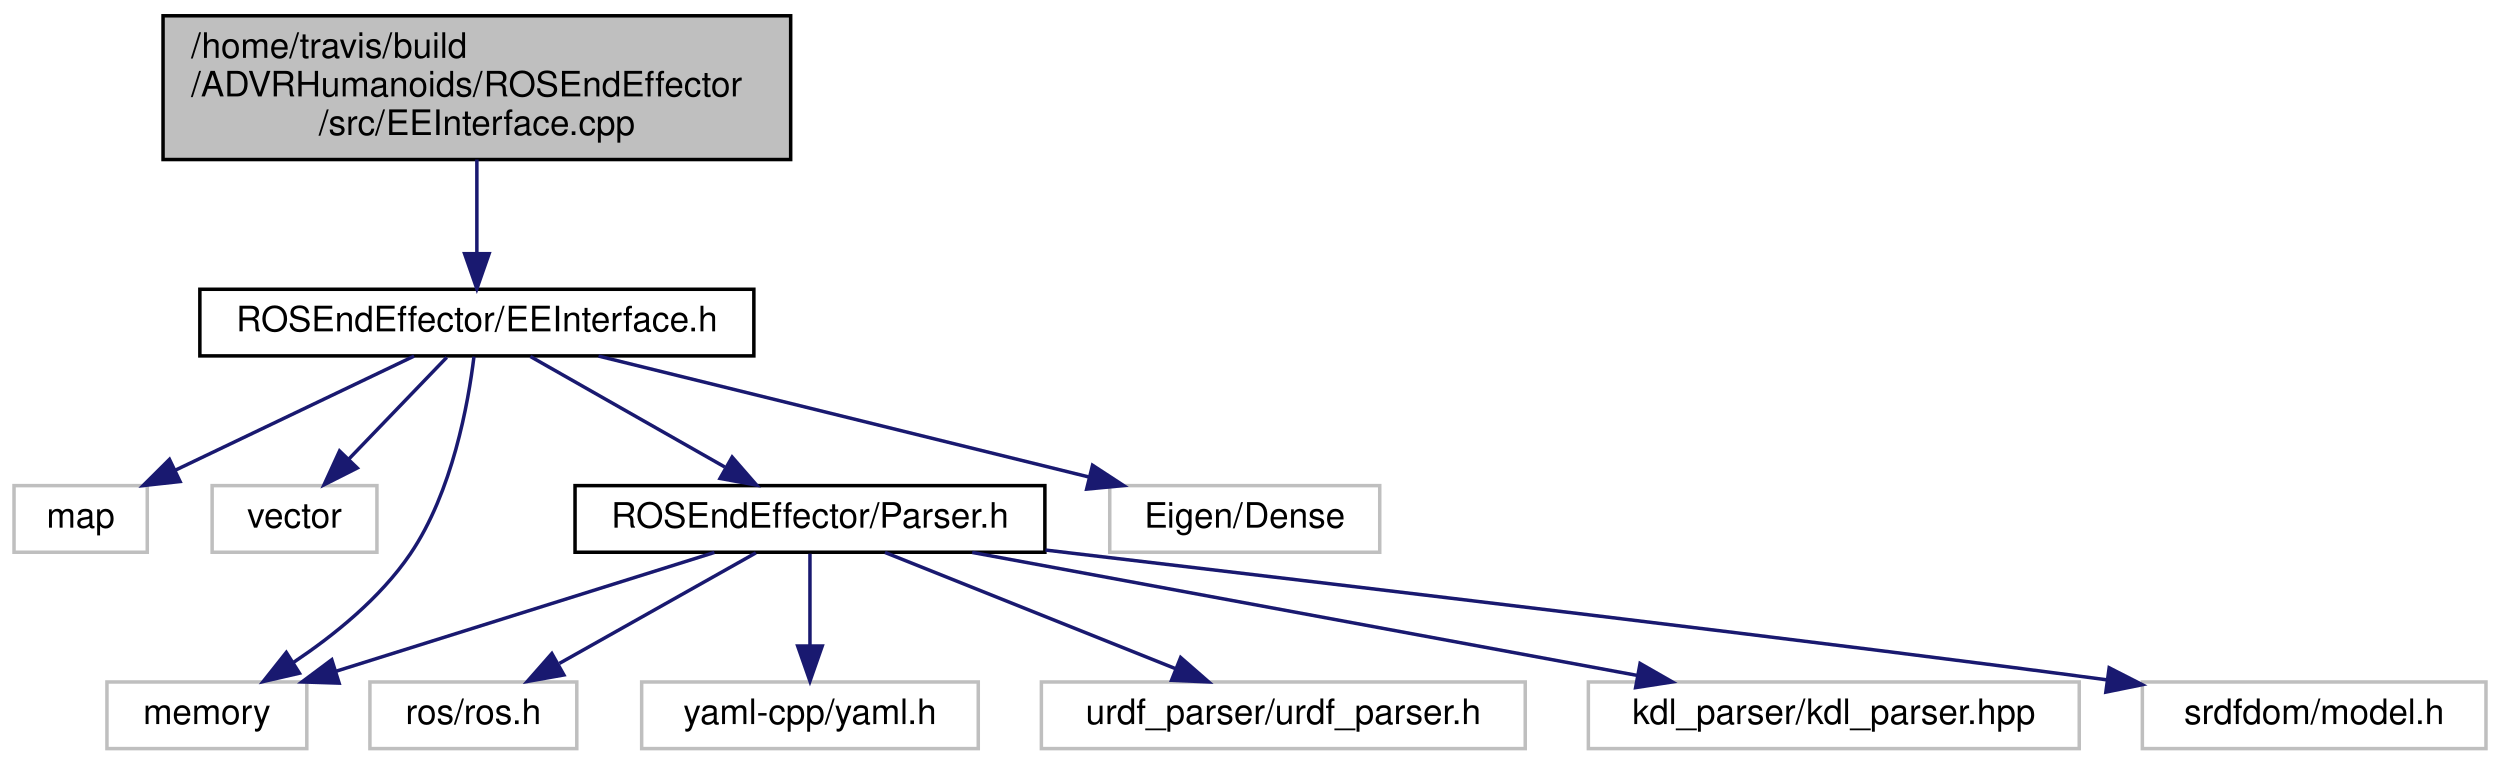
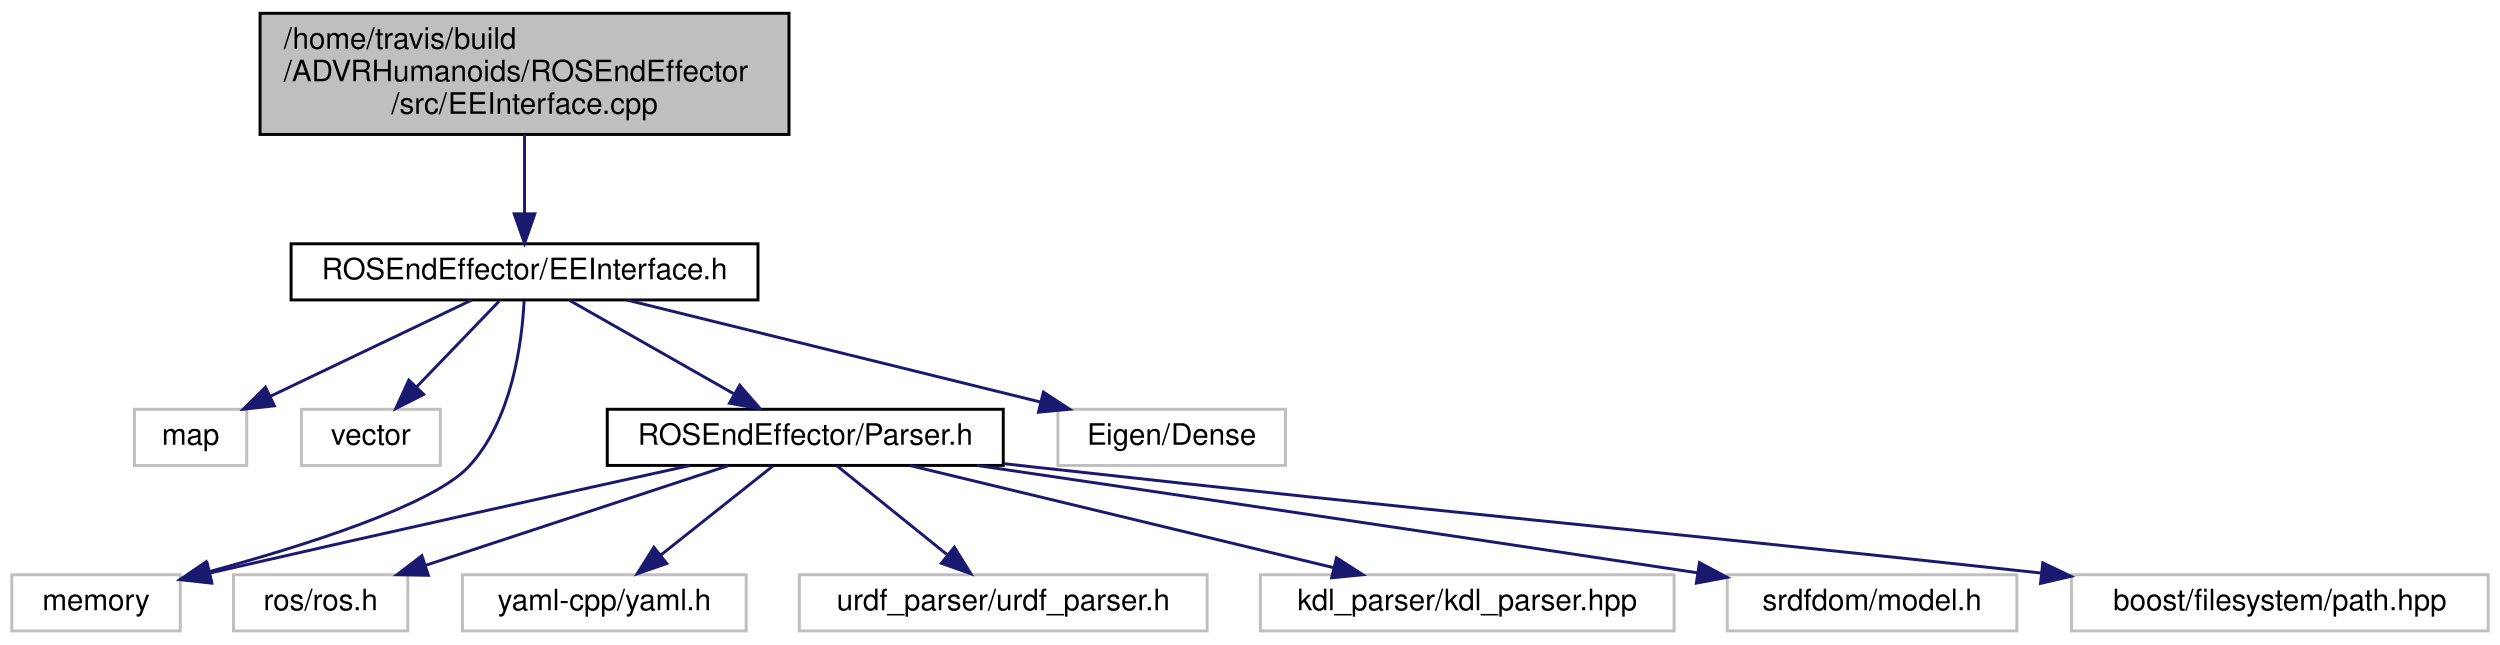
- <svg xmlns="http://www.w3.org/2000/svg" xmlns:xlink="http://www.w3.org/1999/xlink" width="713pt" height="218pt" viewBox="0.00 0.00 713.00 218.00">
+ <svg xmlns="http://www.w3.org/2000/svg" xmlns:xlink="http://www.w3.org/1999/xlink" width="846pt" height="218pt" viewBox="0.00 0.00 846.00 218.00">
  <g id="graph0" class="graph" transform="scale(1 1) rotate(0) translate(4 214)">
    <g id="node1" class="node">
-       <polygon fill="#bfbfbf" stroke="black" points="42.5,-168.5 42.5,-209.5 221.5,-209.5 221.5,-168.5 42.5,-168.5" />
-       <text text-anchor="start" x="50.5" y="-197.5" font-family="Helvetica,sans-Serif" font-size="10.00">/home/travis/build</text>
-       <text text-anchor="start" x="50.5" y="-186.5" font-family="Helvetica,sans-Serif" font-size="10.00">/ADVRHumanoids/ROSEndEffector</text>
-       <text text-anchor="middle" x="132" y="-175.5" font-family="Helvetica,sans-Serif" font-size="10.00">/src/EEInterface.cpp</text>
+       <polygon fill="#bfbfbf" stroke="black" points="84,-168.5 84,-209.5 263,-209.5 263,-168.5 84,-168.5" />
+       <text text-anchor="start" x="92" y="-197.5" font-family="Helvetica,sans-Serif" font-size="10.00">/home/travis/build</text>
+       <text text-anchor="start" x="92" y="-186.5" font-family="Helvetica,sans-Serif" font-size="10.00">/ADVRHumanoids/ROSEndEffector</text>
+       <text text-anchor="middle" x="173.5" y="-175.5" font-family="Helvetica,sans-Serif" font-size="10.00">/src/EEInterface.cpp</text>
    </g>
    <g id="node2" class="node">
      <g id="a_node2">
        <a xlink:href="EEInterface_8h.html" target="_top" xlink:title="ROSEndEffector/EEInterface.h">
-           <polygon fill="none" stroke="black" points="53,-112.5 53,-131.5 211,-131.5 211,-112.5 53,-112.5" />
-           <text text-anchor="middle" x="132" y="-119.5" font-family="Helvetica,sans-Serif" font-size="10.00">ROSEndEffector/EEInterface.h</text>
+           <polygon fill="none" stroke="black" points="94.5,-112.5 94.5,-131.5 252.5,-131.5 252.5,-112.5 94.5,-112.5" />
+           <text text-anchor="middle" x="173.5" y="-119.5" font-family="Helvetica,sans-Serif" font-size="10.00">ROSEndEffector/EEInterface.h</text>
        </a>
      </g>
    </g>
    <g id="edge1" class="edge">
-       <path fill="none" stroke="midnightblue" d="M132,-168.498C132,-160.065 132,-150.235 132,-141.874" />
-       <polygon fill="midnightblue" stroke="midnightblue" points="135.5,-141.652 132,-131.652 128.5,-141.653 135.5,-141.652" />
+       <path fill="none" stroke="midnightblue" d="M173.5,-168.498C173.5,-160.065 173.5,-150.235 173.5,-141.874" />
+       <polygon fill="midnightblue" stroke="midnightblue" points="177,-141.652 173.5,-131.652 170,-141.653 177,-141.652" />
    </g>
    <g id="node3" class="node">
-       <polygon fill="none" stroke="#bfbfbf" points="0,-56.5 0,-75.5 38,-75.5 38,-56.5 0,-56.5" />
-       <text text-anchor="middle" x="19" y="-63.5" font-family="Helvetica,sans-Serif" font-size="10.00">map</text>
+       <polygon fill="none" stroke="#bfbfbf" points="41.5,-56.5 41.5,-75.5 79.5,-75.5 79.5,-56.5 41.5,-56.5" />
+       <text text-anchor="middle" x="60.5" y="-63.5" font-family="Helvetica,sans-Serif" font-size="10.00">map</text>
    </g>
    <g id="edge2" class="edge">
-       <path fill="none" stroke="midnightblue" d="M114.095,-112.444C95.746,-103.675 66.995,-89.936 45.906,-79.858" />
-       <polygon fill="midnightblue" stroke="midnightblue" points="47.353,-76.67 36.821,-75.516 44.335,-82.986 47.353,-76.67" />
+       <path fill="none" stroke="midnightblue" d="M155.595,-112.444C137.246,-103.675 108.495,-89.936 87.406,-79.858" />
+       <polygon fill="midnightblue" stroke="midnightblue" points="88.853,-76.67 78.321,-75.516 85.835,-82.986 88.853,-76.67" />
    </g>
    <g id="node4" class="node">
-       <polygon fill="none" stroke="#bfbfbf" points="56.5,-56.5 56.5,-75.5 103.5,-75.5 103.5,-56.5 56.5,-56.5" />
-       <text text-anchor="middle" x="80" y="-63.5" font-family="Helvetica,sans-Serif" font-size="10.00">vector</text>
+       <polygon fill="none" stroke="#bfbfbf" points="98,-56.5 98,-75.5 145,-75.5 145,-56.5 98,-56.5" />
+       <text text-anchor="middle" x="121.5" y="-63.5" font-family="Helvetica,sans-Serif" font-size="10.00">vector</text>
    </g>
    <g id="edge3" class="edge">
-       <path fill="none" stroke="midnightblue" d="M123.413,-112.083C115.841,-104.22 104.622,-92.569 95.486,-83.081" />
-       <polygon fill="midnightblue" stroke="midnightblue" points="97.885,-80.527 88.427,-75.751 92.842,-85.382 97.885,-80.527" />
+       <path fill="none" stroke="midnightblue" d="M164.913,-112.083C157.341,-104.22 146.122,-92.569 136.986,-83.081" />
+       <polygon fill="midnightblue" stroke="midnightblue" points="139.385,-80.527 129.927,-75.751 134.342,-85.382 139.385,-80.527" />
    </g>
    <g id="node5" class="node">
-       <polygon fill="none" stroke="#bfbfbf" points="26.5,-0.5 26.5,-19.5 83.5,-19.5 83.5,-0.5 26.5,-0.5" />
-       <text text-anchor="middle" x="55" y="-7.5" font-family="Helvetica,sans-Serif" font-size="10.00">memory</text>
+       <polygon fill="none" stroke="#bfbfbf" points="0,-0.5 0,-19.5 57,-19.5 57,-0.5 0,-0.5" />
+       <text text-anchor="middle" x="28.5" y="-7.5" font-family="Helvetica,sans-Serif" font-size="10.00">memory</text>
    </g>
    <g id="edge4" class="edge">
-       <path fill="none" stroke="midnightblue" d="M131.173,-112.28C129.564,-99.079 125.041,-73.688 113,-56 104.428,-43.407 91.216,-32.763 79.566,-24.994" />
-       <polygon fill="midnightblue" stroke="midnightblue" points="81.389,-22.006 71.064,-19.628 77.653,-27.925 81.389,-22.006" />
+       <path fill="none" stroke="midnightblue" d="M173.359,-112.202C172.664,-98.432 169.342,-71.739 154.5,-56 142.224,-42.982 99.09,-29.335 66.685,-20.531" />
+       <polygon fill="midnightblue" stroke="midnightblue" points="67.583,-17.148 57.019,-17.96 65.783,-23.913 67.583,-17.148" />
    </g>
    <g id="node6" class="node">
      <g id="a_node6">
        <a xlink:href="Parser_8h.html" target="_top" xlink:title="ROSEndEffector/Parser.h">
-           <polygon fill="none" stroke="black" points="160,-56.5 160,-75.5 294,-75.5 294,-56.5 160,-56.5" />
-           <text text-anchor="middle" x="227" y="-63.5" font-family="Helvetica,sans-Serif" font-size="10.00">ROSEndEffector/Parser.h</text>
+           <polygon fill="none" stroke="black" points="201.5,-56.5 201.5,-75.5 335.5,-75.5 335.5,-56.5 201.5,-56.5" />
+           <text text-anchor="middle" x="268.5" y="-63.5" font-family="Helvetica,sans-Serif" font-size="10.00">ROSEndEffector/Parser.h</text>
        </a>
      </g>
    </g>
    <g id="edge5" class="edge">
-       <path fill="none" stroke="midnightblue" d="M147.263,-112.324C162.221,-103.822 185.255,-90.729 202.727,-80.797" />
-       <polygon fill="midnightblue" stroke="midnightblue" points="204.81,-83.639 211.774,-75.654 201.351,-77.553 204.81,-83.639" />
+       <path fill="none" stroke="midnightblue" d="M188.763,-112.324C203.721,-103.822 226.755,-90.729 244.227,-80.797" />
+       <polygon fill="midnightblue" stroke="midnightblue" points="246.31,-83.639 253.274,-75.654 242.851,-77.553 246.31,-83.639" />
+     </g>
+     <g id="node13" class="node">
+       <polygon fill="none" stroke="#bfbfbf" points="354,-56.5 354,-75.5 431,-75.5 431,-56.5 354,-56.5" />
+       <text text-anchor="middle" x="392.5" y="-63.5" font-family="Helvetica,sans-Serif" font-size="10.00">Eigen/Dense</text>
+     </g>
+     <g id="edge13" class="edge">
+       <path fill="none" stroke="midnightblue" d="M208.201,-112.444C246.085,-103.102 306.849,-88.119 348.162,-77.933" />
+       <polygon fill="midnightblue" stroke="midnightblue" points="349.09,-81.309 357.961,-75.516 347.414,-74.512 349.09,-81.309" />
+     </g>
+     <g id="edge6" class="edge">
+       <path fill="none" stroke="midnightblue" d="M229.363,-56.444C190.711,-47.958 129.649,-34.455 67.162,-20.128" />
+       <polygon fill="midnightblue" stroke="midnightblue" points="67.654,-16.65 57.124,-17.823 66.087,-23.473 67.654,-16.65" />
+     </g>
+     <g id="node7" class="node">
+       <polygon fill="none" stroke="#bfbfbf" points="75,-0.5 75,-19.5 134,-19.5 134,-0.5 75,-0.5" />
+       <text text-anchor="middle" x="104.5" y="-7.5" font-family="Helvetica,sans-Serif" font-size="10.00">ros/ros.h</text>
+     </g>
+     <g id="edge7" class="edge">
+       <path fill="none" stroke="midnightblue" d="M242.514,-56.444C214.804,-47.32 170.748,-32.813 139.884,-22.651" />
+       <polygon fill="midnightblue" stroke="midnightblue" points="140.958,-19.32 130.365,-19.516 138.768,-25.968 140.958,-19.32" />
+     </g>
+     <g id="node8" class="node">
+       <polygon fill="none" stroke="#bfbfbf" points="152.5,-0.5 152.5,-19.5 248.5,-19.5 248.5,-0.5 152.5,-0.5" />
+       <text text-anchor="middle" x="200.5" y="-7.5" font-family="Helvetica,sans-Serif" font-size="10.00">yaml-cpp/yaml.h</text>
+     </g>
+     <g id="edge8" class="edge">
+       <path fill="none" stroke="midnightblue" d="M257.575,-56.324C247.325,-48.185 231.779,-35.84 219.499,-26.087" />
+       <polygon fill="midnightblue" stroke="midnightblue" points="221.632,-23.312 211.624,-19.834 217.279,-28.794 221.632,-23.312" />
+     </g>
+     <g id="node9" class="node">
+       <polygon fill="none" stroke="#bfbfbf" points="266.5,-0.5 266.5,-19.5 404.5,-19.5 404.5,-0.5 266.5,-0.5" />
+       <text text-anchor="middle" x="335.5" y="-7.5" font-family="Helvetica,sans-Serif" font-size="10.00">urdf_parser/urdf_parser.h</text>
+     </g>
+     <g id="edge9" class="edge">
+       <path fill="none" stroke="midnightblue" d="M279.265,-56.324C289.266,-48.263 304.387,-36.077 316.43,-26.369" />
+       <polygon fill="midnightblue" stroke="midnightblue" points="318.95,-28.834 324.539,-19.834 314.557,-23.384 318.95,-28.834" />
+     </g>
+     <g id="node10" class="node">
+       <polygon fill="none" stroke="#bfbfbf" points="422.5,-0.5 422.5,-19.5 562.5,-19.5 562.5,-0.5 422.5,-0.5" />
+       <text text-anchor="middle" x="492.5" y="-7.5" font-family="Helvetica,sans-Serif" font-size="10.00">kdl_parser/kdl_parser.hpp</text>
+     </g>
+     <g id="edge10" class="edge">
+       <path fill="none" stroke="midnightblue" d="M303.993,-56.444C342.824,-47.083 405.156,-32.056 447.418,-21.868" />
+       <polygon fill="midnightblue" stroke="midnightblue" points="448.271,-25.263 457.173,-19.516 446.631,-18.458 448.271,-25.263" />
+     </g>
+     <g id="node11" class="node">
+       <polygon fill="none" stroke="#bfbfbf" points="580.5,-0.5 580.5,-19.5 678.5,-19.5 678.5,-0.5 580.5,-0.5" />
+       <text text-anchor="middle" x="629.5" y="-7.5" font-family="Helvetica,sans-Serif" font-size="10.00">srdfdom/model.h</text>
+     </g>
+     <g id="edge11" class="edge">
+       <path fill="none" stroke="midnightblue" d="M326.604,-56.485C385.466,-47.834 479.429,-33.952 570.513,-20.142" />
+       <polygon fill="midnightblue" stroke="midnightblue" points="571.094,-23.594 580.456,-18.633 570.044,-16.673 571.094,-23.594" />
    </g>
    <g id="node12" class="node">
-       <polygon fill="none" stroke="#bfbfbf" points="312.5,-56.5 312.5,-75.5 389.5,-75.5 389.5,-56.5 312.5,-56.5" />
-       <text text-anchor="middle" x="351" y="-63.5" font-family="Helvetica,sans-Serif" font-size="10.00">Eigen/Dense</text>
+       <polygon fill="none" stroke="#bfbfbf" points="697,-0.5 697,-19.5 838,-19.5 838,-0.5 697,-0.5" />
+       <text text-anchor="middle" x="767.5" y="-7.5" font-family="Helvetica,sans-Serif" font-size="10.00">boost/filesystem/path.hpp</text>
    </g>
    <g id="edge12" class="edge">
-       <path fill="none" stroke="midnightblue" d="M166.701,-112.444C204.585,-103.102 265.349,-88.119 306.662,-77.933" />
-       <polygon fill="midnightblue" stroke="midnightblue" points="307.59,-81.309 316.461,-75.516 305.914,-74.512 307.59,-81.309" />
-     </g>
-     <g id="edge6" class="edge">
-       <path fill="none" stroke="midnightblue" d="M199.746,-56.444C170.559,-47.28 124.079,-32.688 91.691,-22.519" />
-       <polygon fill="midnightblue" stroke="midnightblue" points="92.716,-19.173 82.126,-19.516 90.619,-25.851 92.716,-19.173" />
-     </g>
-     <g id="node7" class="node">
-       <polygon fill="none" stroke="#bfbfbf" points="101.5,-0.5 101.5,-19.5 160.5,-19.5 160.5,-0.5 101.5,-0.5" />
-       <text text-anchor="middle" x="131" y="-7.5" font-family="Helvetica,sans-Serif" font-size="10.00">ros/ros.h</text>
-     </g>
-     <g id="edge7" class="edge">
-       <path fill="none" stroke="midnightblue" d="M211.576,-56.324C196.46,-47.822 173.185,-34.729 155.529,-24.797" />
-       <polygon fill="midnightblue" stroke="midnightblue" points="156.817,-21.507 146.386,-19.654 153.386,-27.608 156.817,-21.507" />
-     </g>
-     <g id="node8" class="node">
-       <polygon fill="none" stroke="#bfbfbf" points="179,-0.5 179,-19.5 275,-19.5 275,-0.5 179,-0.5" />
-       <text text-anchor="middle" x="227" y="-7.5" font-family="Helvetica,sans-Serif" font-size="10.00">yaml-cpp/yaml.h</text>
-     </g>
-     <g id="edge8" class="edge">
-       <path fill="none" stroke="midnightblue" d="M227,-56.083C227,-49.006 227,-38.861 227,-29.986" />
-       <polygon fill="midnightblue" stroke="midnightblue" points="230.5,-29.751 227,-19.751 223.5,-29.751 230.5,-29.751" />
-     </g>
-     <g id="node9" class="node">
-       <polygon fill="none" stroke="#bfbfbf" points="293,-0.5 293,-19.5 431,-19.5 431,-0.5 293,-0.5" />
-       <text text-anchor="middle" x="362" y="-7.5" font-family="Helvetica,sans-Serif" font-size="10.00">urdf_parser/urdf_parser.h</text>
-     </g>
-     <g id="edge9" class="edge">
-       <path fill="none" stroke="midnightblue" d="M248.391,-56.444C270.707,-47.517 305.903,-33.439 331.208,-23.317" />
-       <polygon fill="midnightblue" stroke="midnightblue" points="332.724,-26.48 340.709,-19.516 330.124,-19.981 332.724,-26.48" />
-     </g>
-     <g id="node10" class="node">
-       <polygon fill="none" stroke="#bfbfbf" points="449,-0.5 449,-19.5 589,-19.5 589,-0.5 449,-0.5" />
-       <text text-anchor="middle" x="519" y="-7.5" font-family="Helvetica,sans-Serif" font-size="10.00">kdl_parser/kdl_parser.hpp</text>
-     </g>
-     <g id="edge10" class="edge">
-       <path fill="none" stroke="midnightblue" d="M273.268,-56.444C324.741,-46.925 407.893,-31.547 462.999,-21.356" />
-       <polygon fill="midnightblue" stroke="midnightblue" points="463.751,-24.777 472.948,-19.516 462.478,-17.893 463.751,-24.777" />
-     </g>
-     <g id="node11" class="node">
-       <polygon fill="none" stroke="#bfbfbf" points="607,-0.5 607,-19.5 705,-19.5 705,-0.5 607,-0.5" />
-       <text text-anchor="middle" x="656" y="-7.5" font-family="Helvetica,sans-Serif" font-size="10.00">srdfdom/model.h</text>
-     </g>
-     <g id="edge11" class="edge">
-       <path fill="none" stroke="midnightblue" d="M294.169,-57.125C380.242,-46.988 525.853,-29.679 596.672,-20.132" />
-       <polygon fill="midnightblue" stroke="midnightblue" points="597.535,-23.547 606.969,-18.726 596.587,-16.611 597.535,-23.547" />
+       <path fill="none" stroke="midnightblue" d="M335.687,-57.101C339.004,-56.725 342.29,-56.357 345.5,-56 494.142,-39.49 533.866,-36.661 686.606,-20.09" />
+       <polygon fill="midnightblue" stroke="midnightblue" points="687.27,-23.538 696.833,-18.978 686.513,-16.579 687.27,-23.538" />
    </g>
  </g>
</svg>
